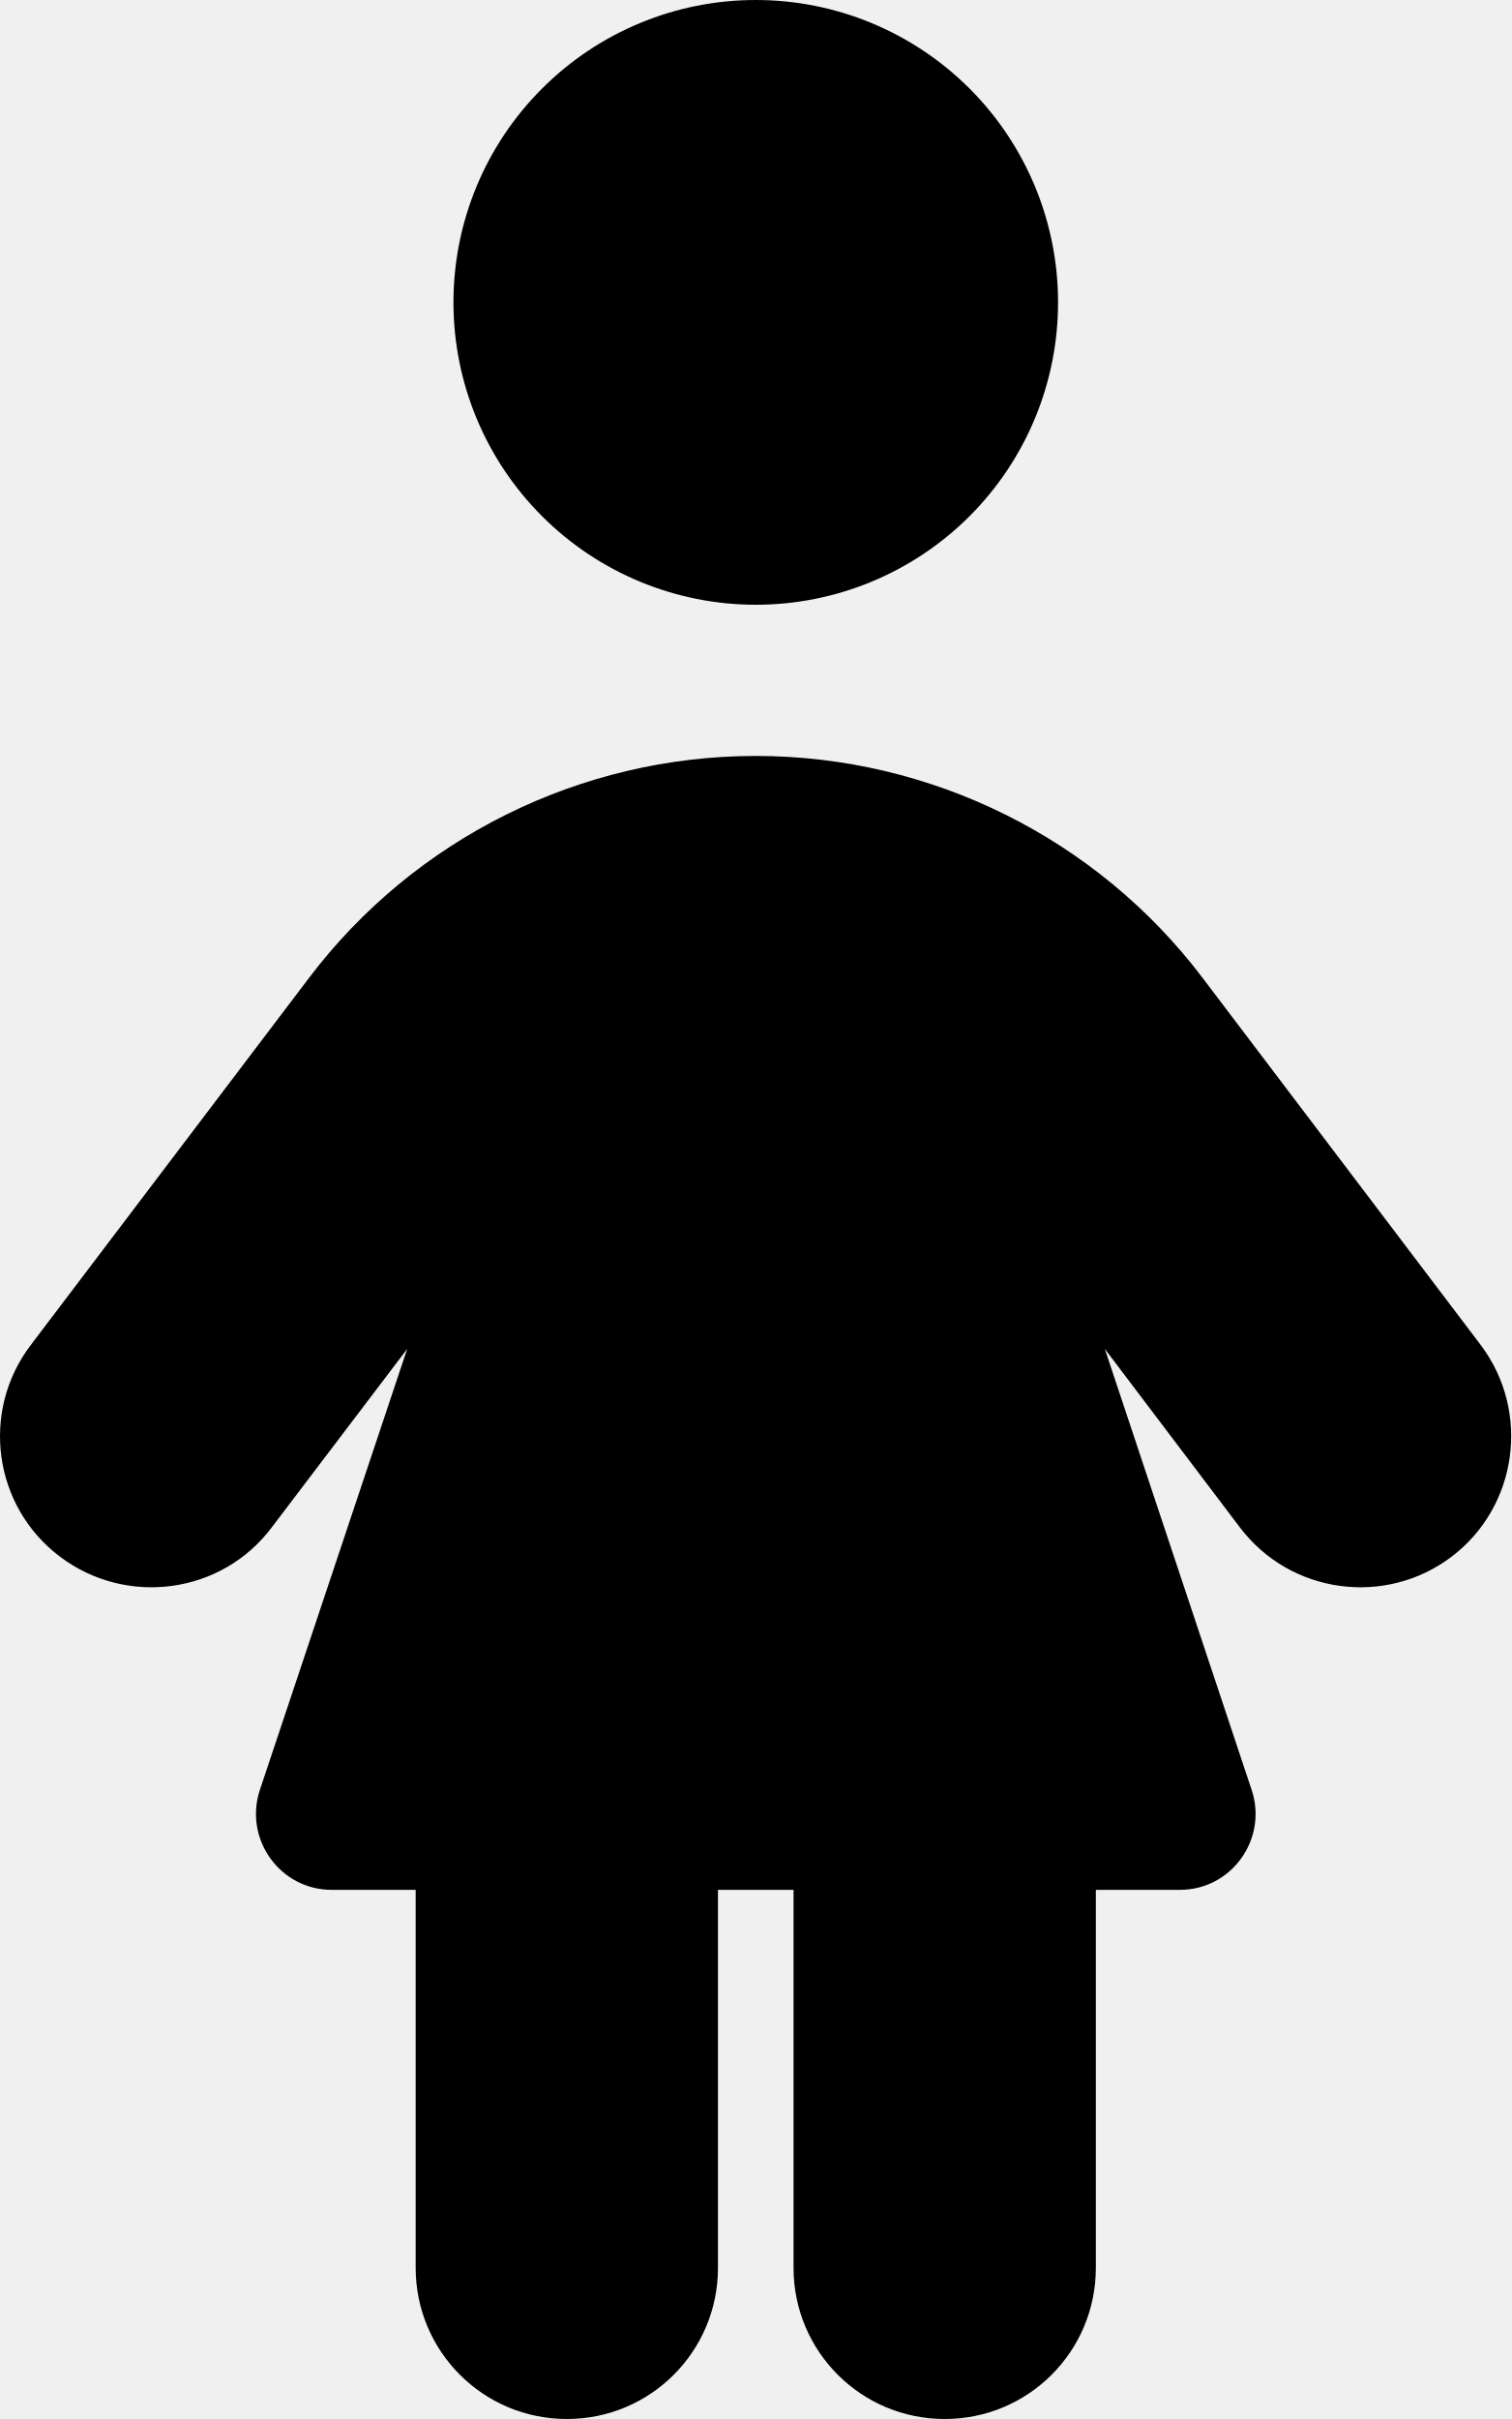
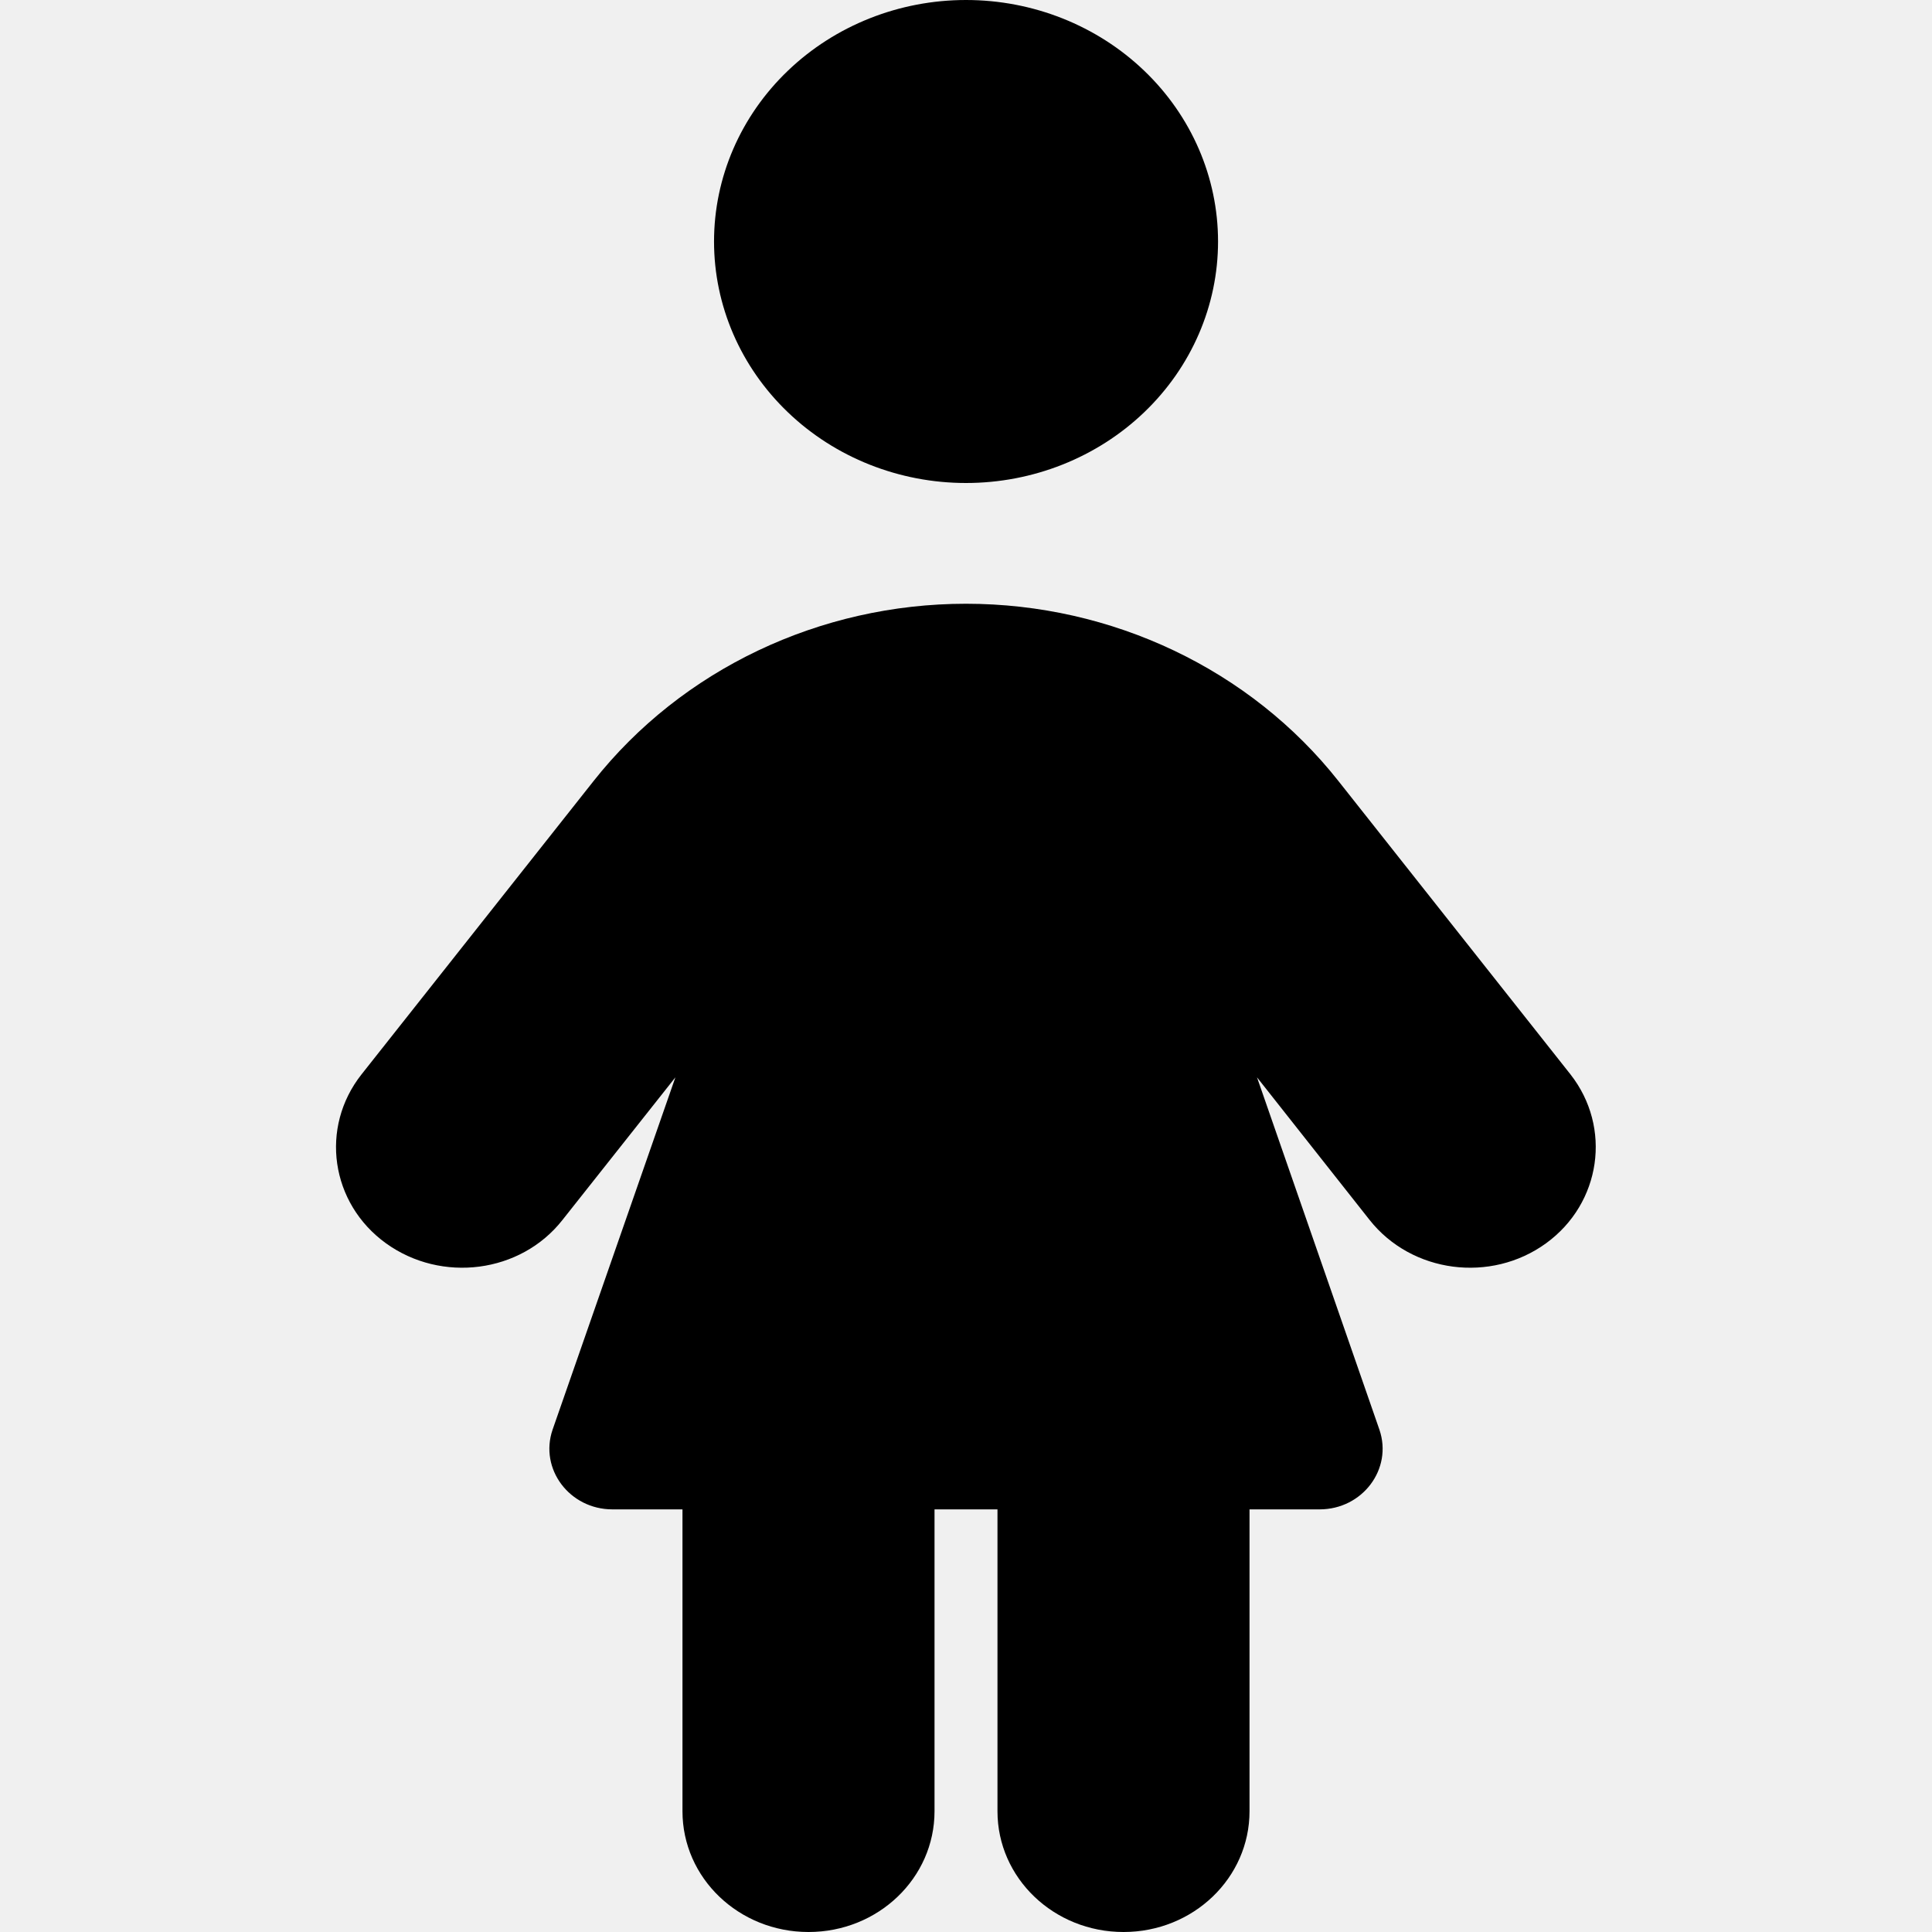
- <svg xmlns="http://www.w3.org/2000/svg" width="15" height="24" viewBox="0 0 15 24" fill="none">
-   <g clip-path="url(#clip0_350_925)">
-     <path d="M10.5 3C10.5 2.204 10.184 1.441 9.622 0.879C9.059 0.316 8.296 0 7.5 0C6.705 0 5.941 0.316 5.379 0.879C4.816 1.441 4.5 2.204 4.5 3C4.5 3.796 4.816 4.559 5.379 5.121C5.941 5.684 6.705 6 7.5 6C8.296 6 9.059 5.684 9.622 5.121C10.184 4.559 10.5 3.796 10.5 3ZM4.125 18.75V22.5C4.125 23.33 4.796 24 5.625 24C6.455 24 7.125 23.33 7.125 22.5V18.75H7.875V22.5C7.875 23.33 8.546 24 9.375 24C10.205 24 10.875 23.33 10.875 22.5V18.75H11.71C12.22 18.75 12.582 18.248 12.422 17.761L10.964 13.383L12.305 15.155C12.806 15.816 13.749 15.942 14.405 15.445C15.061 14.948 15.192 14.006 14.695 13.345L11.935 9.703C10.885 8.316 9.239 7.5 7.5 7.5C5.761 7.5 4.116 8.316 3.066 9.703L0.305 13.345C-0.197 14.006 -0.065 14.948 0.596 15.445C1.256 15.942 2.199 15.816 2.696 15.155L4.041 13.383L2.578 17.761C2.419 18.248 2.78 18.75 3.291 18.75H4.125Z" fill="black" />
-   </g>
-   <defs>
-     <clipPath id="clip0_350_925">
-       <rect width="15" height="24" fill="white" />
-     </clipPath>
-   </defs>
+ <svg xmlns="http://www.w3.org/2000/svg" width="24" height="24" viewBox="0 0 24 24" fill="none">
+   <path d="M15.131 3C15.131 2.204 14.801 1.441 14.214 0.879C13.627 0.316 12.83 0 12 0C11.17 0 10.374 0.316 9.787 0.879C9.2 1.441 8.87 2.204 8.87 3C8.87 3.796 9.2 4.559 9.787 5.121C10.374 5.684 11.17 6 12 6C12.83 6 13.627 5.684 14.214 5.121C14.801 4.559 15.131 3.796 15.131 3ZM8.478 18.75V22.5C8.478 23.33 9.178 24 10.044 24C10.909 24 11.609 23.33 11.609 22.5V18.75H12.391V22.5C12.391 23.33 13.091 24 13.957 24C14.822 24 15.522 23.33 15.522 22.5V18.75H16.392C16.926 18.75 17.302 18.248 17.136 17.761L15.615 13.383L17.014 15.155C17.537 15.816 18.52 15.942 19.205 15.445C19.89 14.948 20.027 14.006 19.508 13.345L16.627 9.703C15.532 8.316 13.815 7.5 12 7.5C10.185 7.5 8.469 8.316 7.373 9.703L4.492 13.345C3.969 14.006 4.106 14.948 4.795 15.445C5.485 15.942 6.468 15.816 6.987 15.155L8.39 13.383L6.864 17.761C6.698 18.248 7.075 18.75 7.608 18.75H8.478Z" fill="black" />
</svg>
